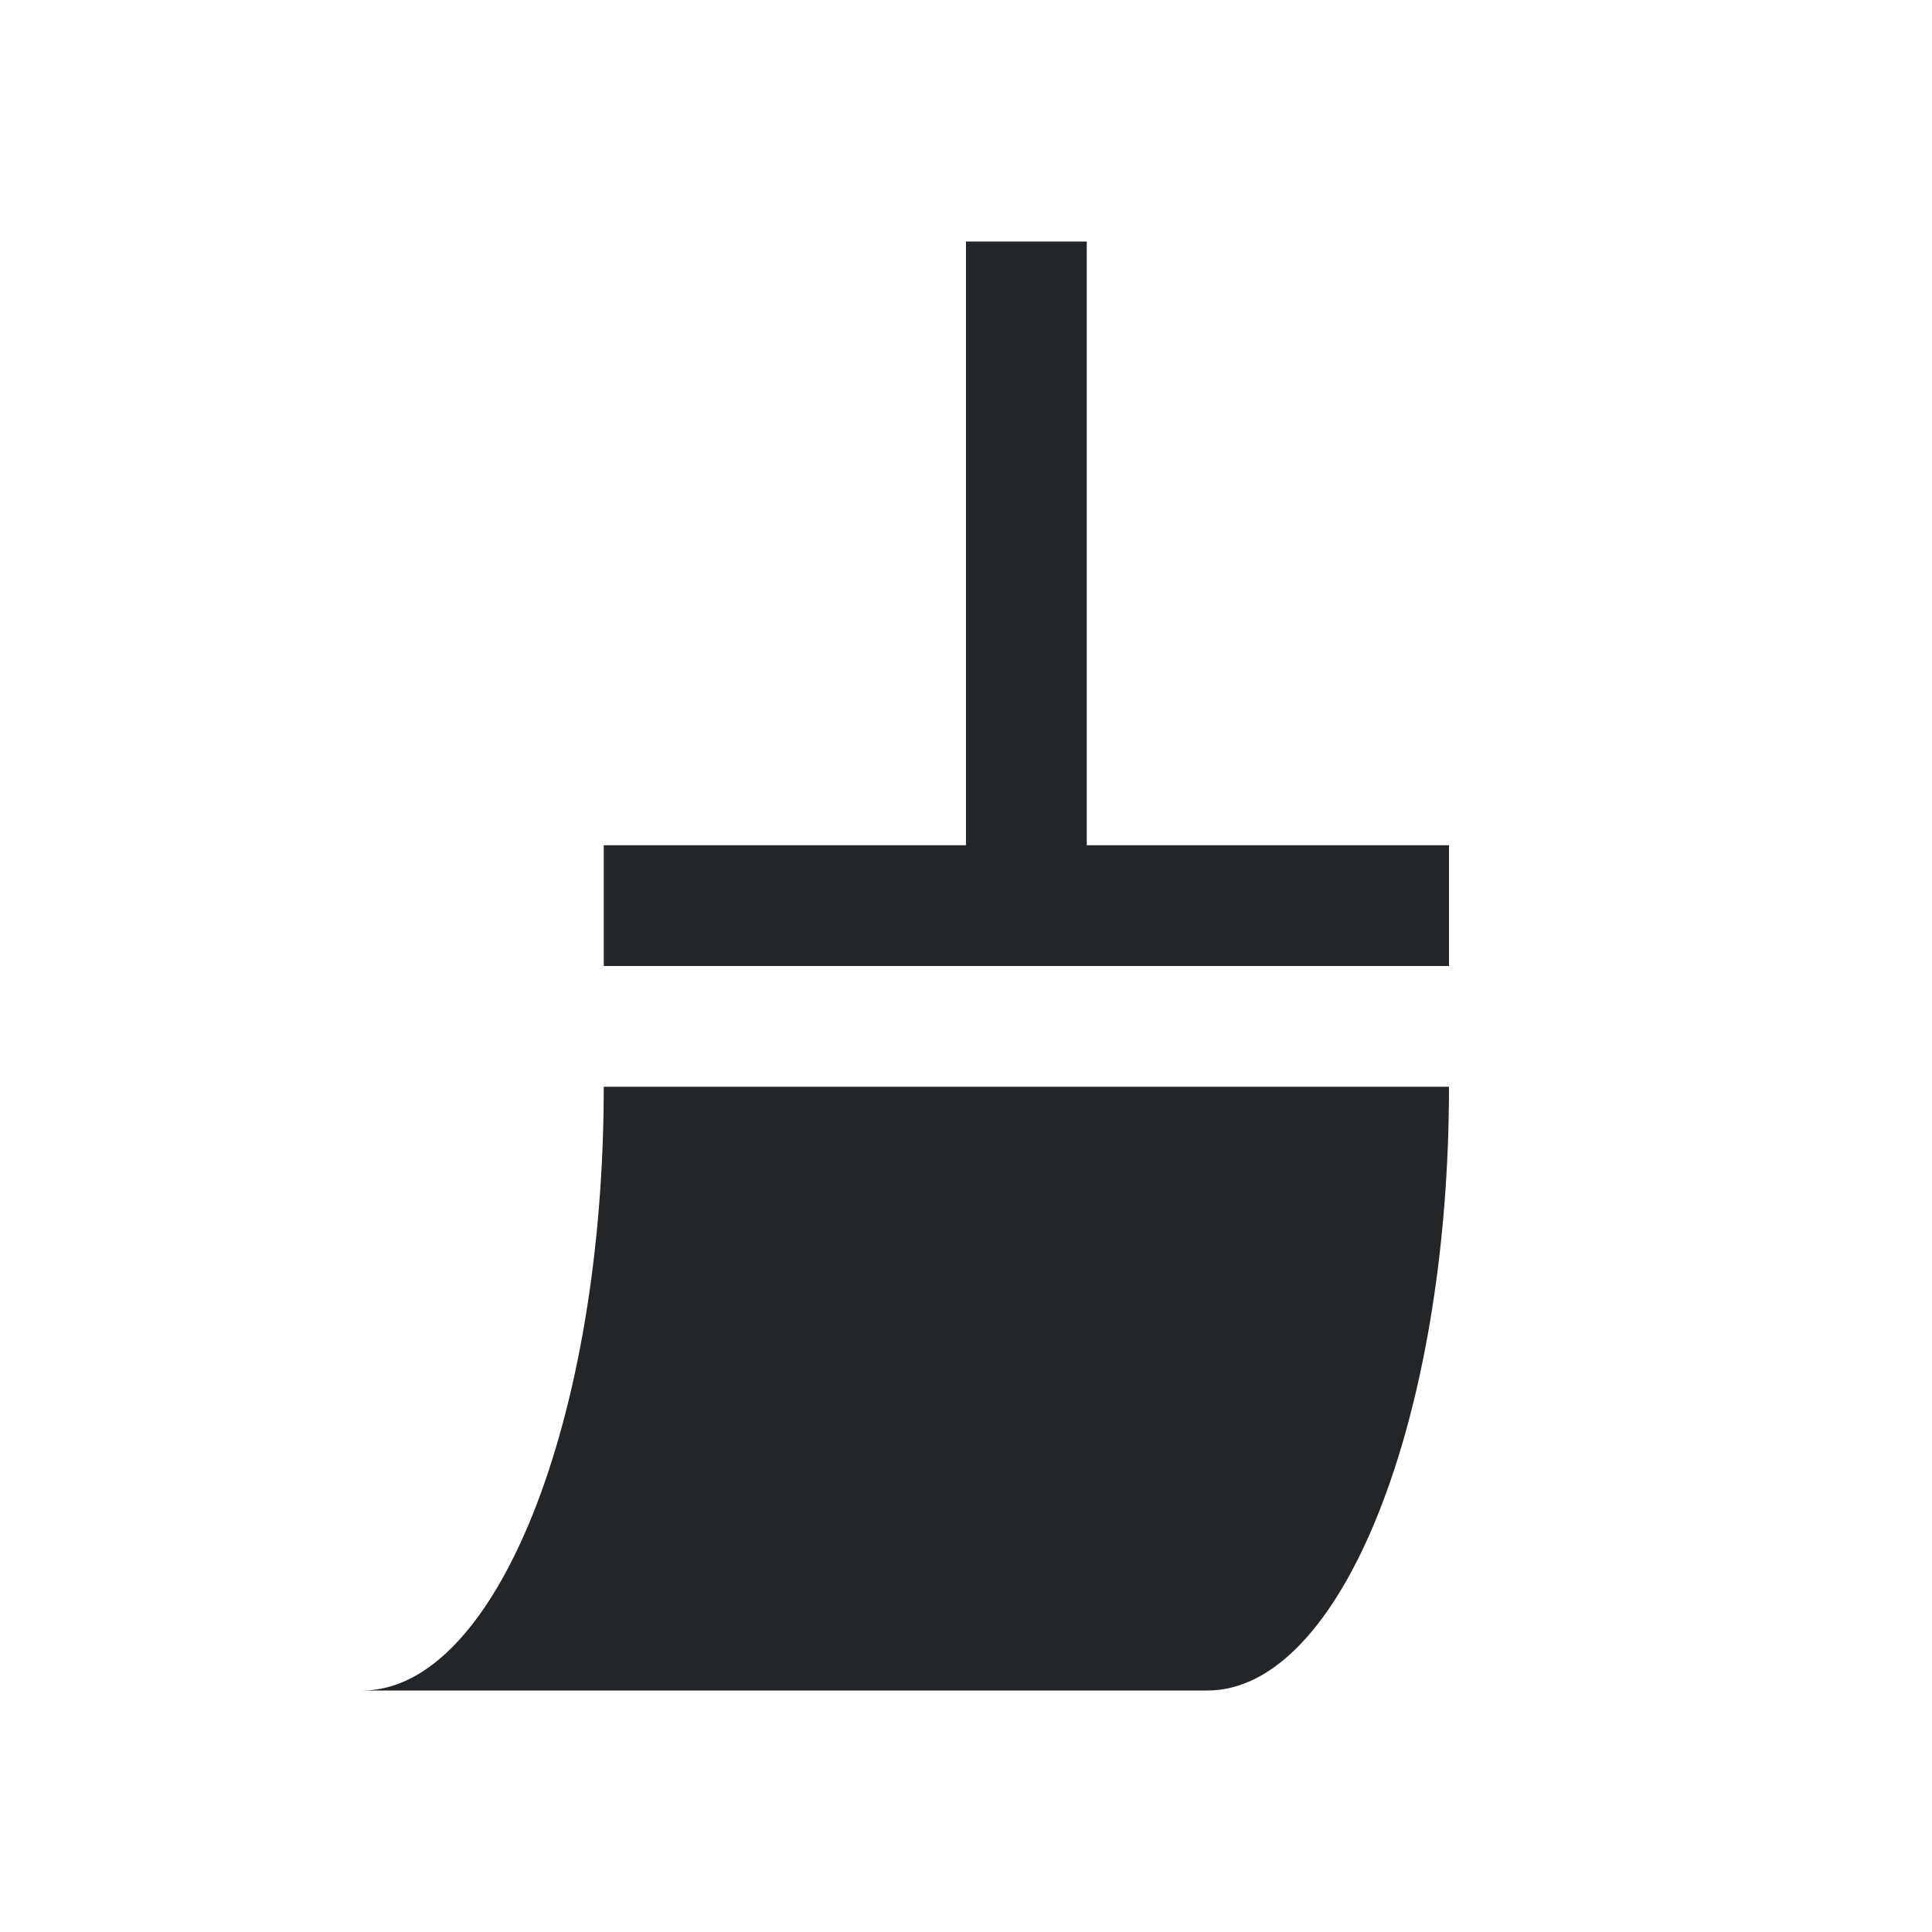
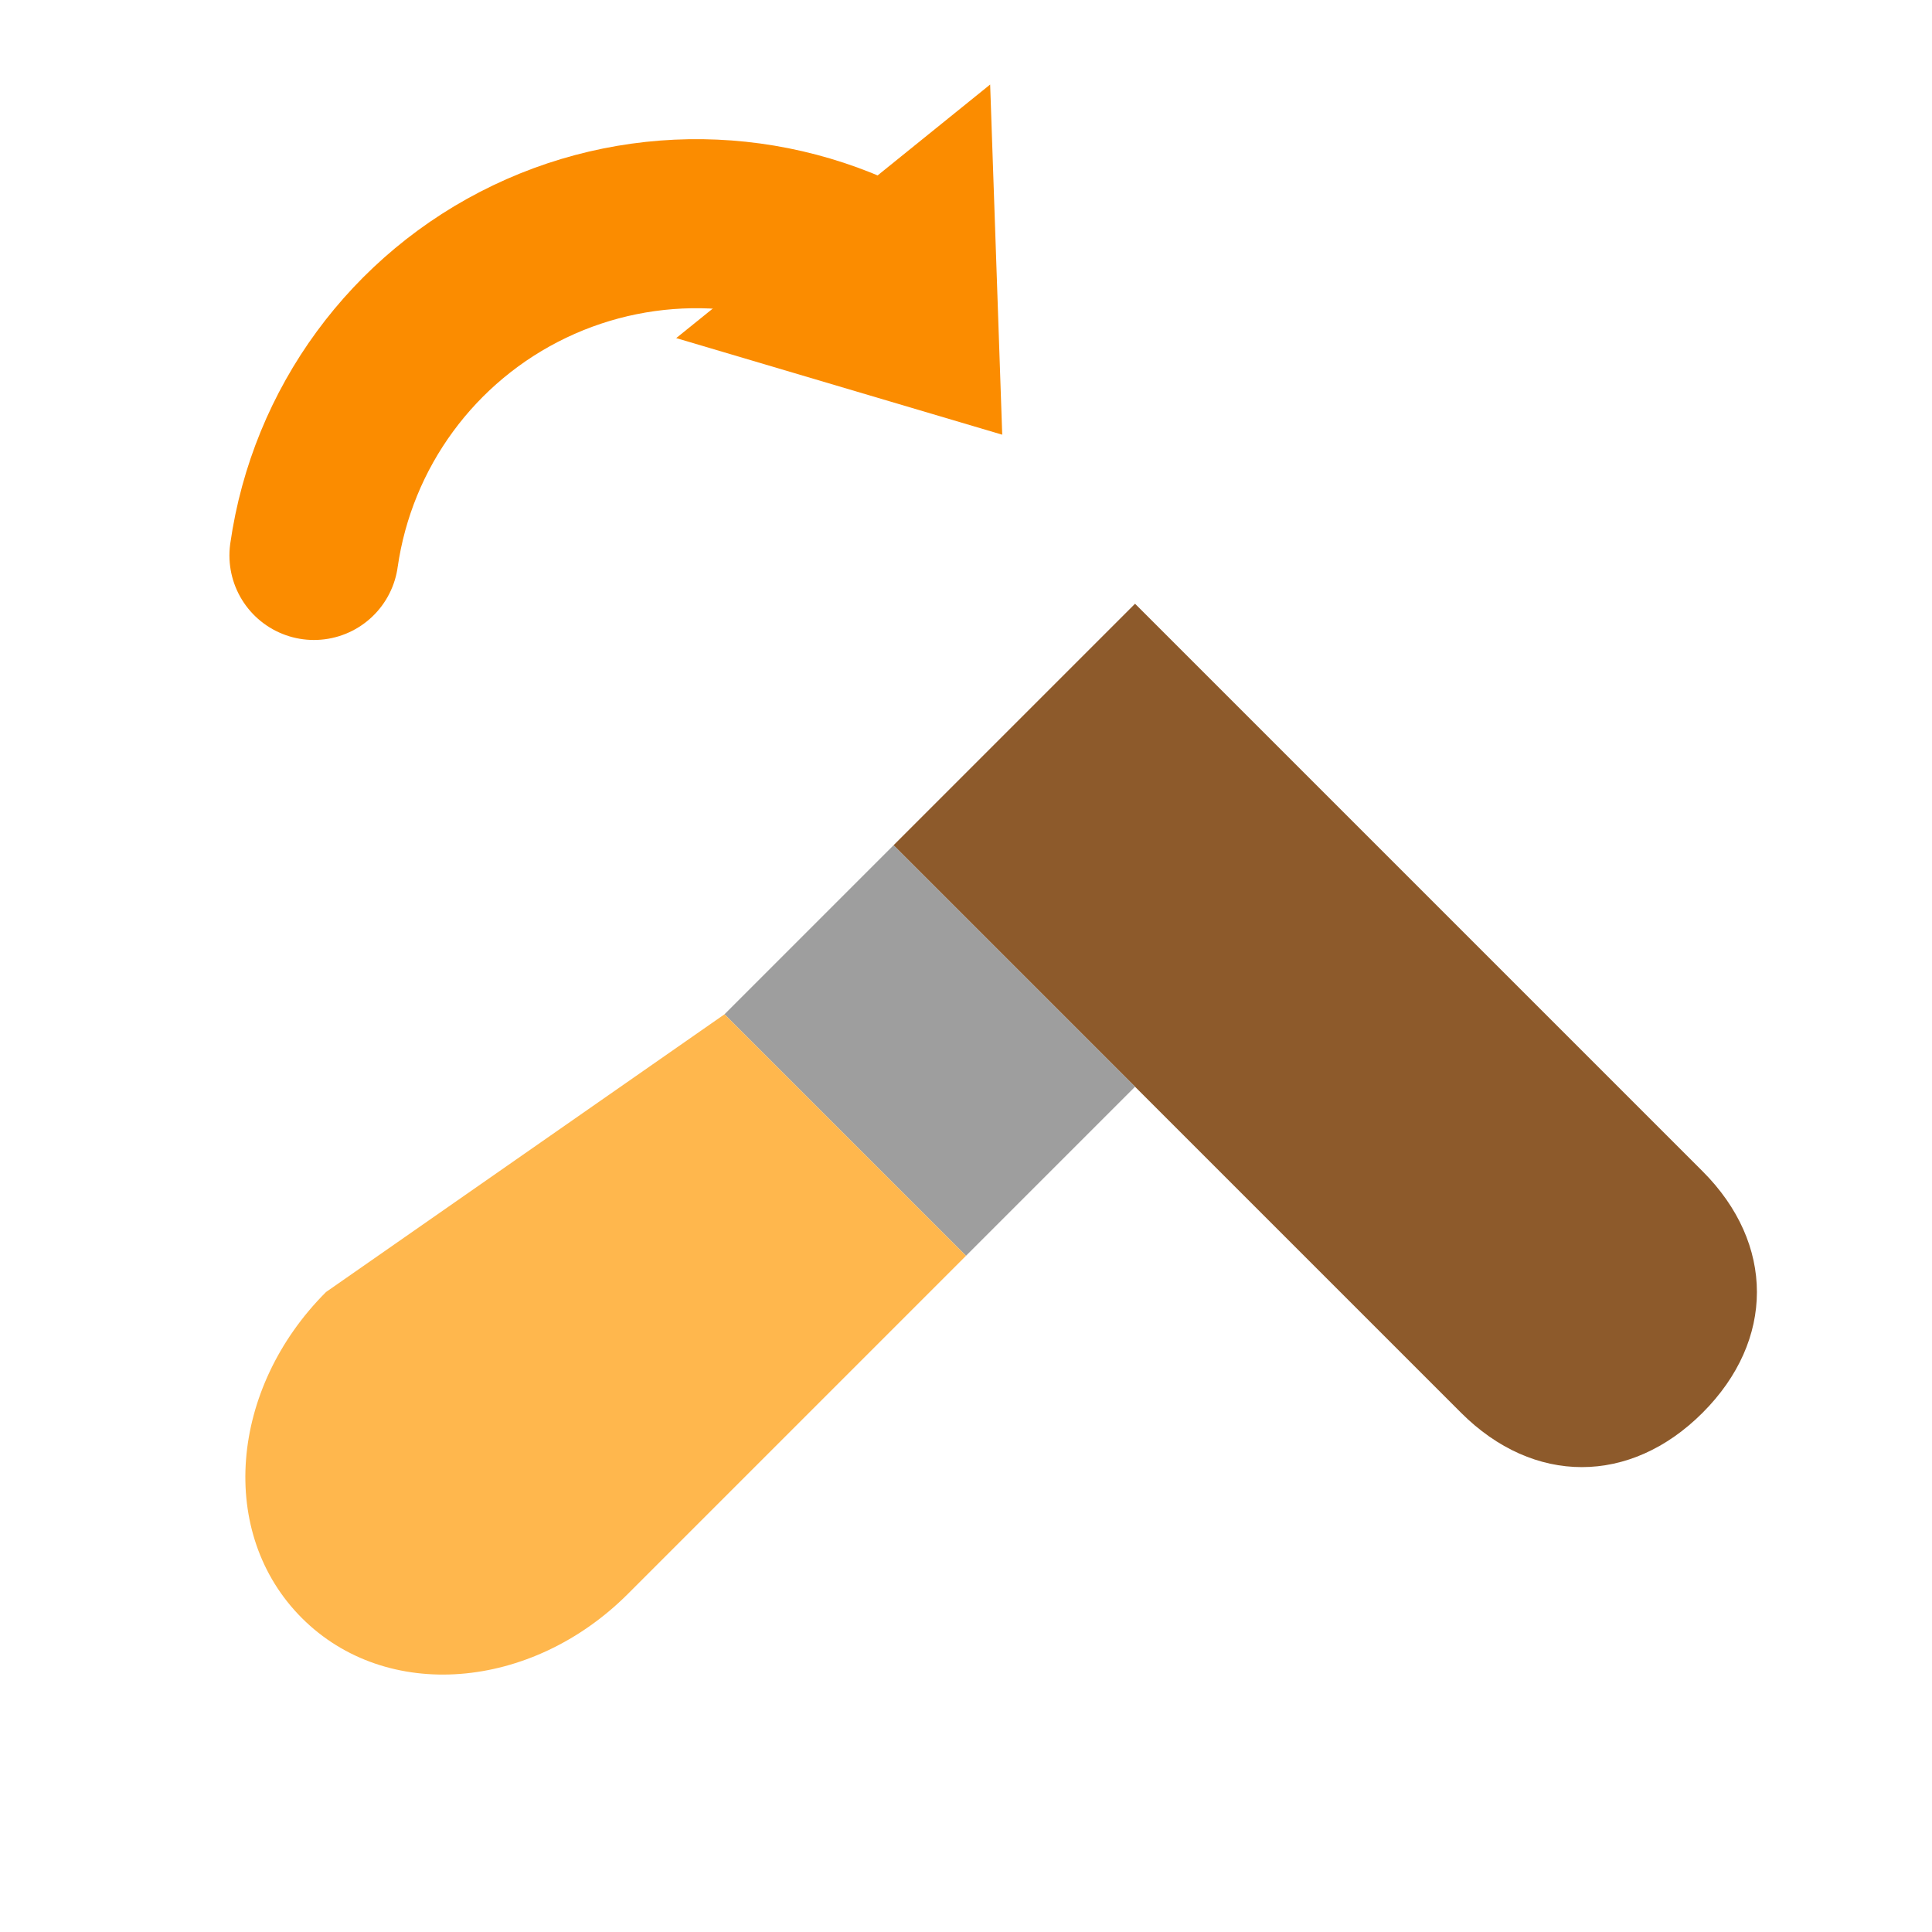
- <svg xmlns="http://www.w3.org/2000/svg" viewBox="0 0 16 16">
-   <defs id="defs3051">
-     <style type="text/css" id="current-color-scheme">
-       .ColorScheme-Text {
-         color:#232629;
-       }
-       </style>
-   </defs>
-   <path style="fill:currentColor;fill-opacity:1;stroke:none" d="M 8 2 L 8 7 L 5 7 L 5 8 L 12 8 L 12 7 L 9 7 L 9 2 L 8 2 z M 5 9 C 5 11.761 4.105 14 3 14 L 7 14 L 8 14 L 10 14 C 11.105 14 12 11.761 12 9 L 10 9 L 8 9 L 7 9 L 5 9 z " class="ColorScheme-Text" />
+ <svg xmlns="http://www.w3.org/2000/svg" viewBox="0 0 16 16" width="16" height="16" version="1.1">
+   <g>
+     <path d="M 2.6 4.6 A 3.2 3.2 0 0 1 7.4 2.3" fill="none" stroke="#fb8c00" stroke-width="1.4" stroke-linecap="round" />
+     <path d="M 8.2 0.7 L 8.3 3.6 L 5.6 2.8 Z" fill="#fb8c00" />
+     <path d="M 9.4 5.0 L 14.1 9.7 C 14.7 10.3, 14.7 11.1, 14.1 11.7 C 13.5 12.3, 12.7 12.3, 12.1 11.7 L 7.4 7.0 Z" fill="#8d5a2b" />
+     <path d="M 7.4 7.0 L 9.4 9.0 L 8.0 10.4 L 6.0 8.4 Z" fill="#9e9e9e" />
+     <path d="M 6.0 8.4 L 8.0 10.4 L 5.2 13.2 C 4.4 14.0, 3.2 14.1, 2.5 13.4 C 1.8 12.7, 1.9 11.5, 2.7 10.7 Z" fill="#ffb74d" />
+   </g>
</svg>
